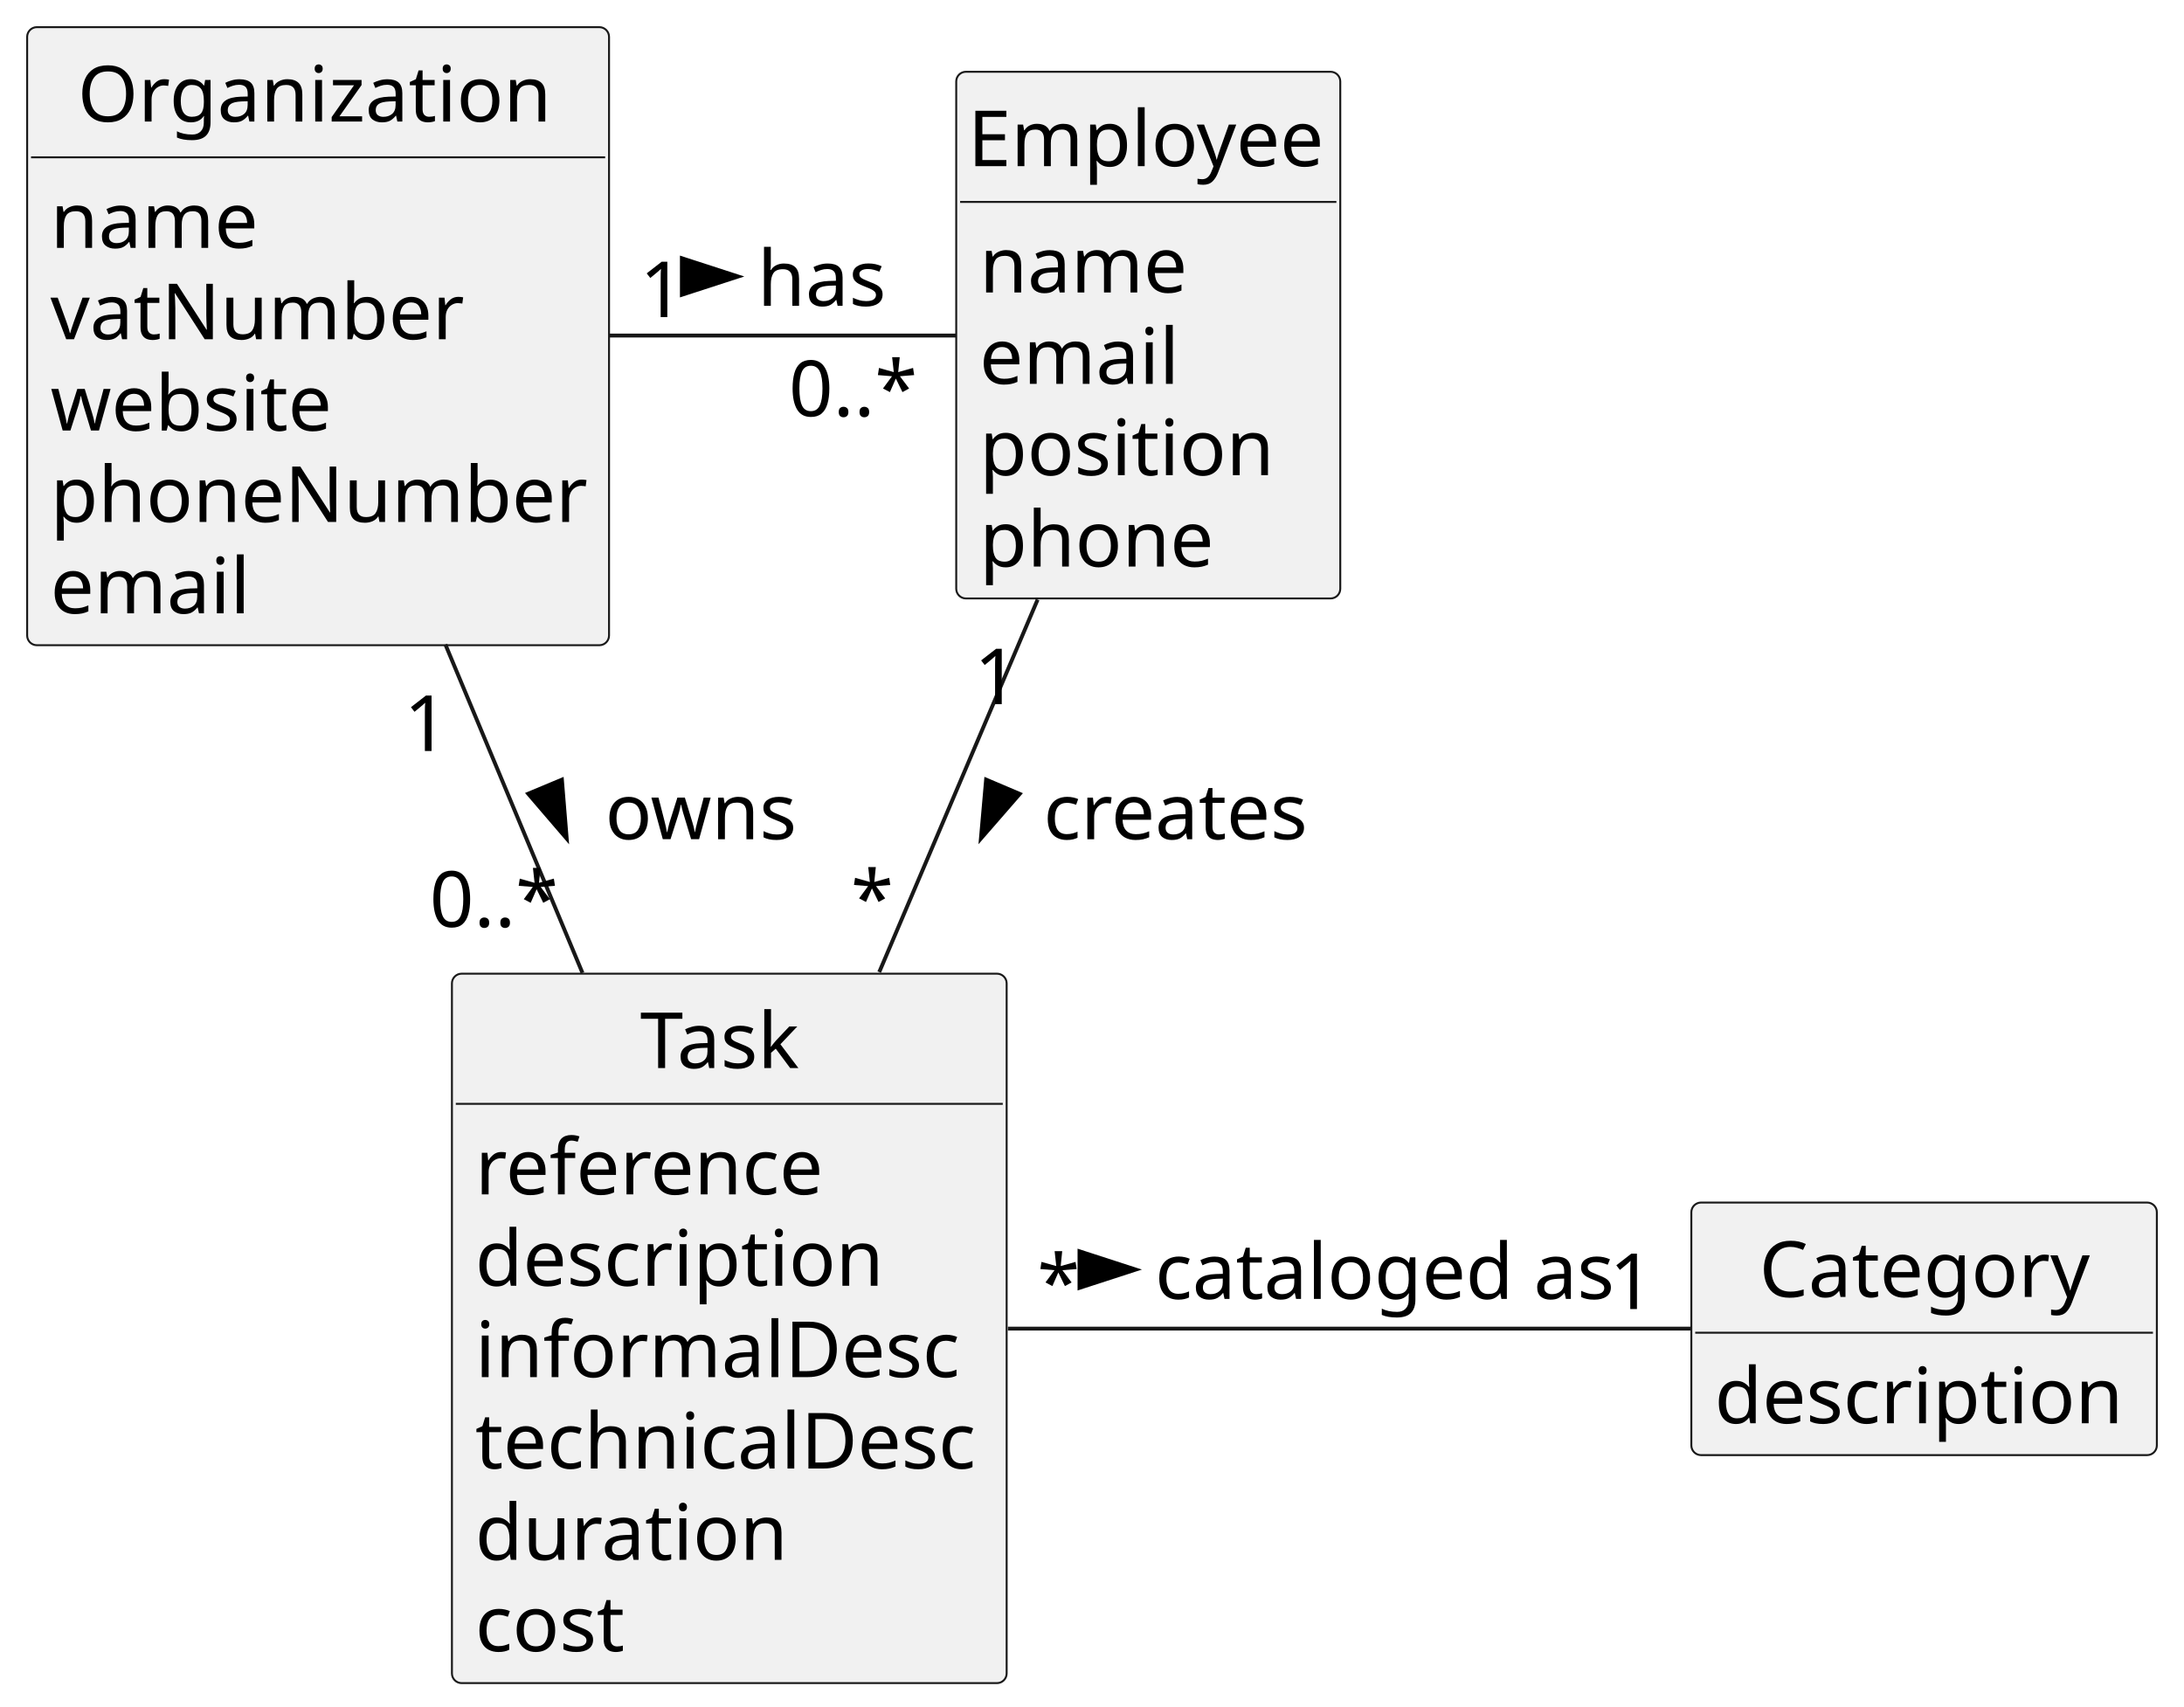
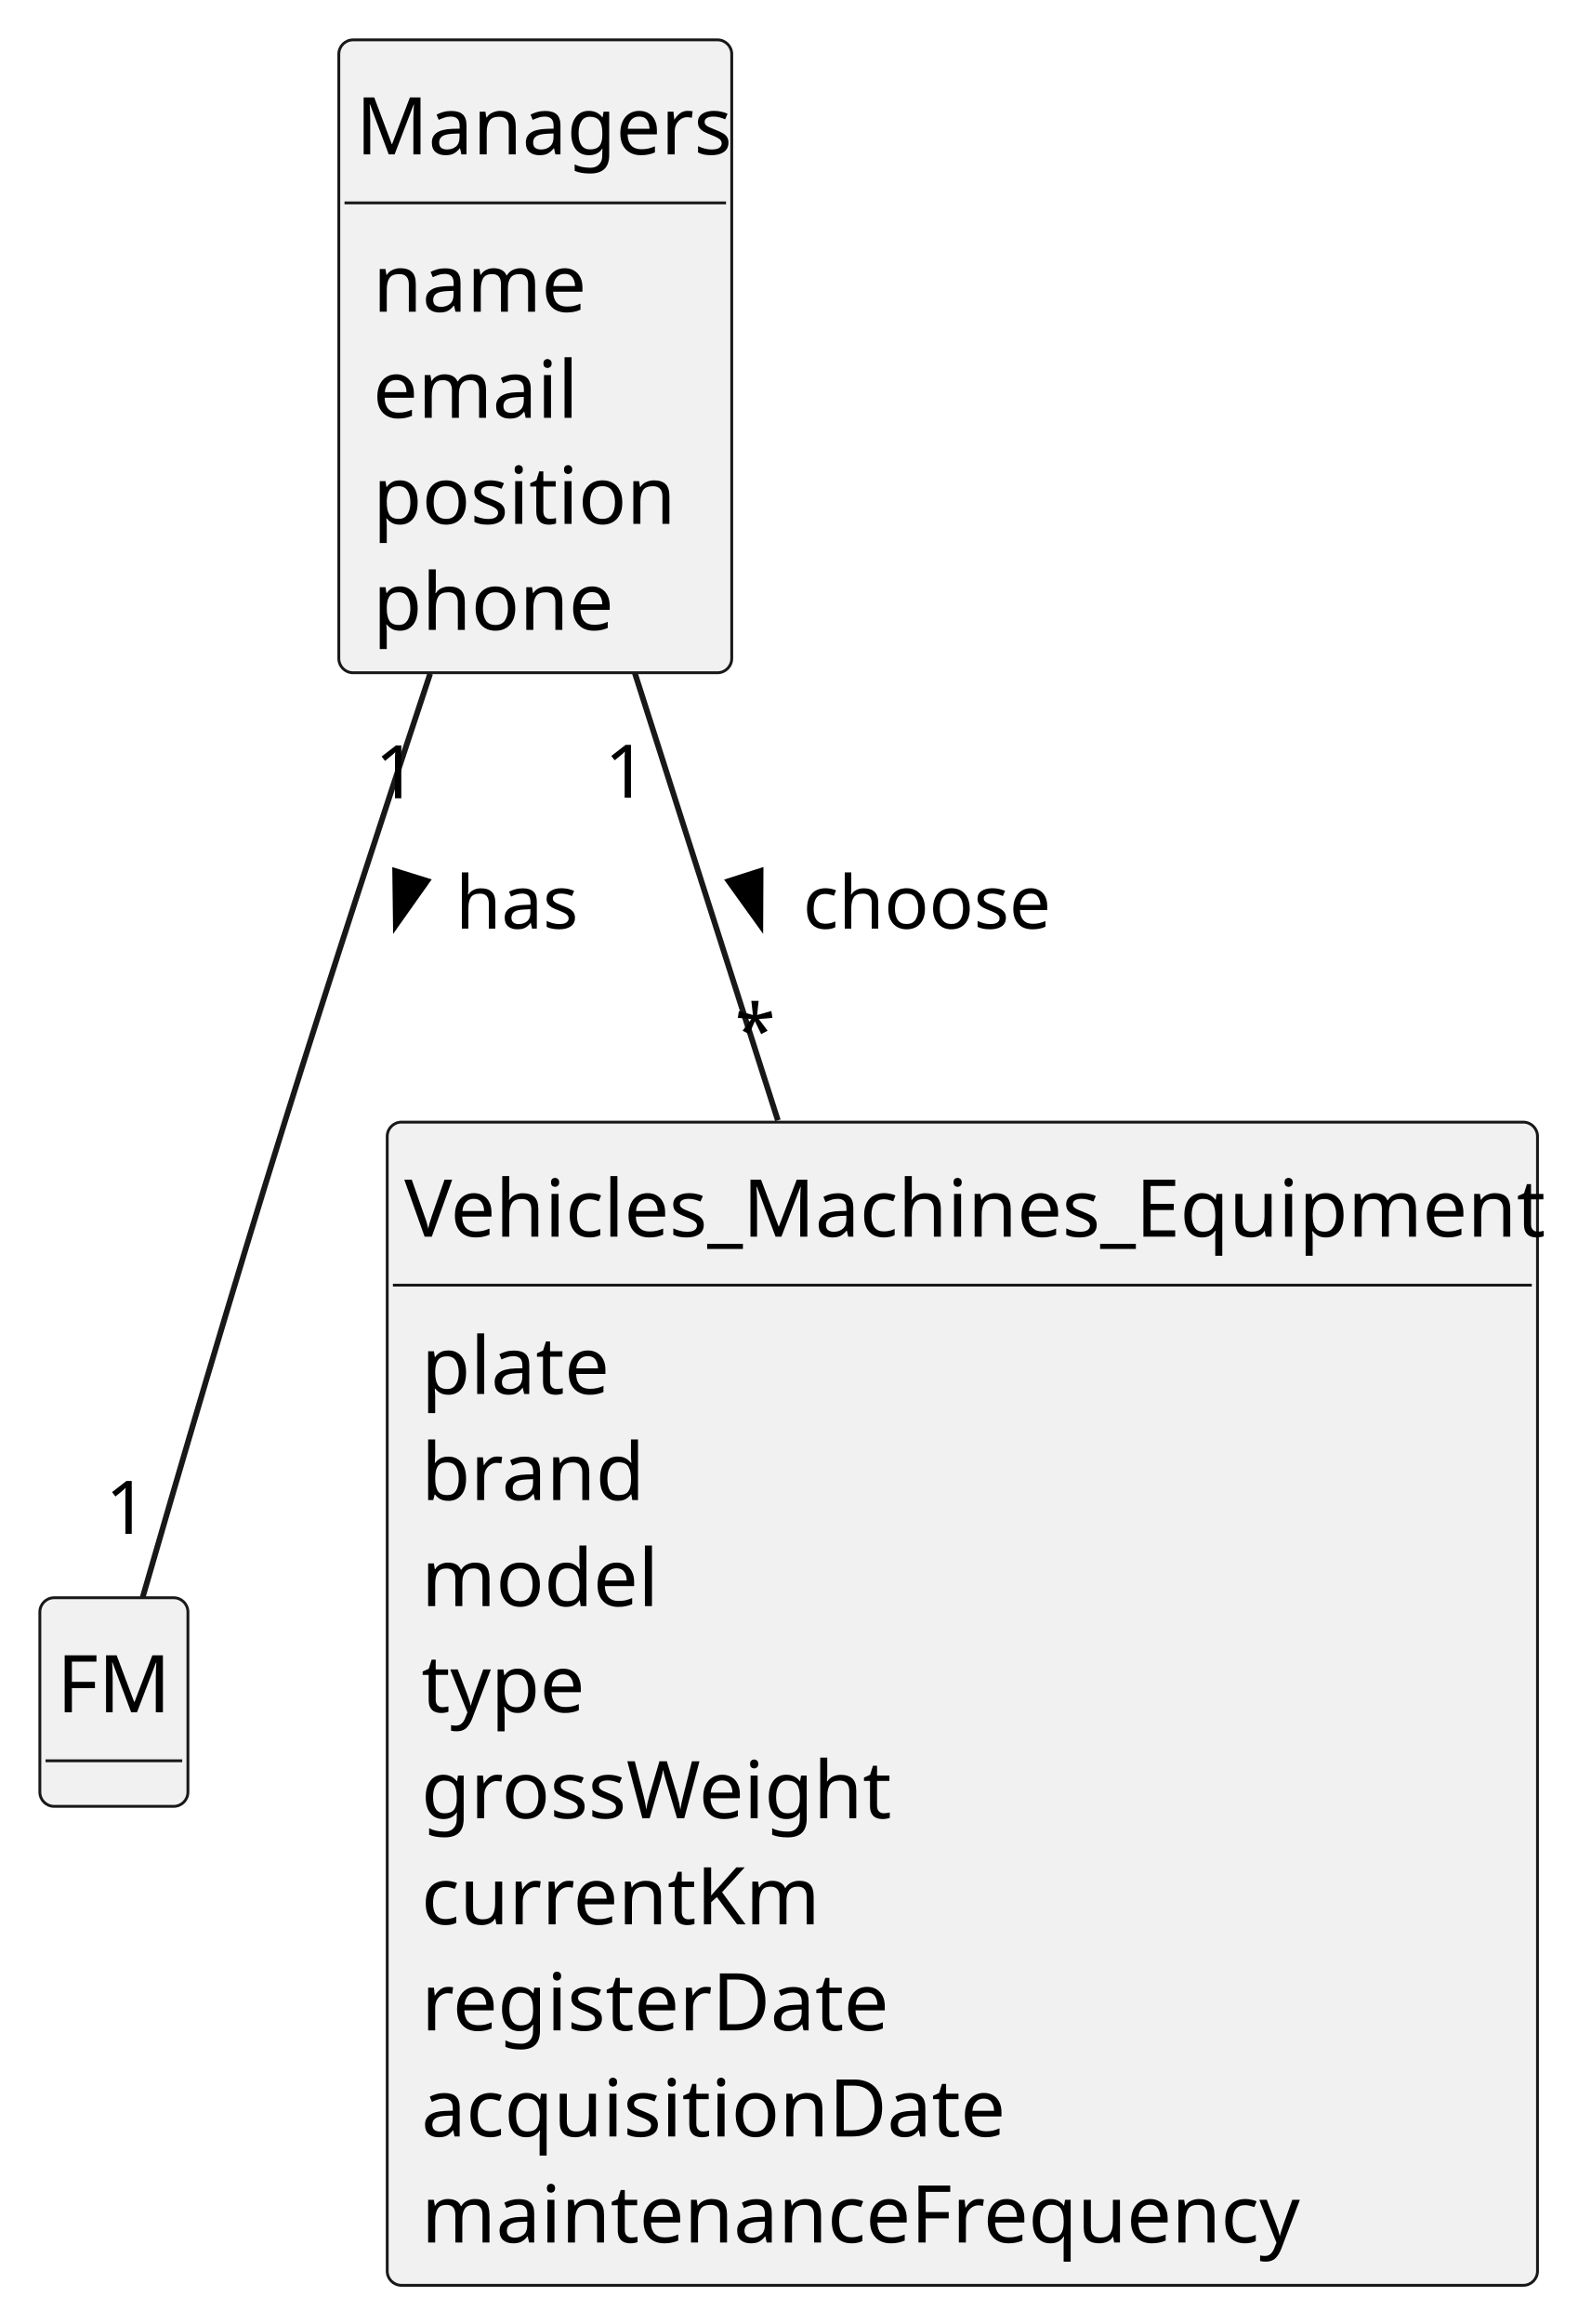
- <svg xmlns="http://www.w3.org/2000/svg" contentStyleType="text/css" height="440px" preserveAspectRatio="none" style="width:563px;height:440px;background:#FFFFFF;" version="1.1" viewBox="0 0 563 440" width="563px" zoomAndPan="magnify">
+ <svg xmlns="http://www.w3.org/2000/svg" contentStyleType="text/css" height="408px" preserveAspectRatio="none" style="width:277px;height:408px;background:#FFFFFF;" version="1.1" viewBox="0 0 277 408" width="277px" zoomAndPan="magnify">
  <defs />
  <g>
-     <g id="elem_Organization">
-       <rect codeLine="18" fill="#F1F1F1" height="159.328" id="Organization" rx="2.5" ry="2.5" style="stroke:#181818;stroke-width:0.5;" width="150" x="7" y="7" />
-       <text fill="#000000" font-family="sans-serif" font-size="20" lengthAdjust="spacing" textLength="124" x="20" y="31.336">Organization</text>
-       <line style="stroke:#181818;stroke-width:0.5;" x1="8" x2="156" y1="40.555" y2="40.555" />
-       <text fill="#000000" font-family="sans-serif" font-size="20" lengthAdjust="spacing" textLength="53" x="13" y="63.891">name</text>
-       <text fill="#000000" font-family="sans-serif" font-size="20" lengthAdjust="spacing" textLength="106" x="13" y="87.445">vatNumber</text>
-       <text fill="#000000" font-family="sans-serif" font-size="20" lengthAdjust="spacing" textLength="73" x="13" y="111">website</text>
-       <text fill="#000000" font-family="sans-serif" font-size="20" lengthAdjust="spacing" textLength="138" x="13" y="134.555">phoneNumber</text>
-       <text fill="#000000" font-family="sans-serif" font-size="20" lengthAdjust="spacing" textLength="53" x="13" y="158.109">email</text>
+     <g id="elem_FM">
+       <rect fill="#F1F1F1" height="36.621" id="FM" rx="2.5" ry="2.5" style="stroke:#181818;stroke-width:0.5;" width="26" x="7" y="280.5" />
+       <text fill="#000000" font-family="sans-serif" font-size="14" lengthAdjust="spacing" textLength="20" x="10" y="300.607">FM</text>
+       <line style="stroke:#181818;stroke-width:0.5;" x1="8" x2="32" y1="309.121" y2="309.121" />
    </g>
-     <g id="elem_Task">
-       <rect codeLine="26" fill="#F1F1F1" height="182.883" id="Task" rx="2.5" ry="2.5" style="stroke:#181818;stroke-width:0.5;" width="143" x="116.5" y="251" />
-       <text fill="#000000" font-family="sans-serif" font-size="20" lengthAdjust="spacing" textLength="46" x="165" y="275.336">Task</text>
-       <line style="stroke:#181818;stroke-width:0.5;" x1="117.5" x2="258.5" y1="284.555" y2="284.555" />
-       <text fill="#000000" font-family="sans-serif" font-size="20" lengthAdjust="spacing" textLength="89" x="122.5" y="307.891">reference</text>
-       <text fill="#000000" font-family="sans-serif" font-size="20" lengthAdjust="spacing" textLength="108" x="122.5" y="331.445">description</text>
-       <text fill="#000000" font-family="sans-serif" font-size="20" lengthAdjust="spacing" textLength="127" x="122.5" y="355">informalDesc</text>
-       <text fill="#000000" font-family="sans-serif" font-size="20" lengthAdjust="spacing" textLength="131" x="122.5" y="378.555">technicalDesc</text>
-       <text fill="#000000" font-family="sans-serif" font-size="20" lengthAdjust="spacing" textLength="81" x="122.5" y="402.109">duration</text>
-       <text fill="#000000" font-family="sans-serif" font-size="20" lengthAdjust="spacing" textLength="39" x="122.5" y="425.664">cost</text>
+     <g id="elem_Managers">
+       <rect fill="#F1F1F1" height="111.106" id="Managers" rx="2.5" ry="2.5" style="stroke:#181818;stroke-width:0.5;" width="69" x="59.5" y="7" />
+       <text fill="#000000" font-family="sans-serif" font-size="14" lengthAdjust="spacing" textLength="63" x="62.5" y="27.107">Managers</text>
+       <line style="stroke:#181818;stroke-width:0.5;" x1="60.5" x2="127.5" y1="35.621" y2="35.621" />
+       <text fill="#000000" font-family="sans-serif" font-size="14" lengthAdjust="spacing" textLength="35" x="65.5" y="54.728">name</text>
+       <text fill="#000000" font-family="sans-serif" font-size="14" lengthAdjust="spacing" textLength="33" x="65.5" y="73.35">email</text>
+       <text fill="#000000" font-family="sans-serif" font-size="14" lengthAdjust="spacing" textLength="49" x="65.5" y="91.971">position</text>
+       <text fill="#000000" font-family="sans-serif" font-size="14" lengthAdjust="spacing" textLength="40" x="65.5" y="110.592">phone</text>
    </g>
-     <g id="elem_Category">
-       <rect codeLine="35" fill="#F1F1F1" height="65.109" id="Category" rx="2.5" ry="2.5" style="stroke:#181818;stroke-width:0.5;" width="120" x="436" y="310" />
-       <text fill="#000000" font-family="sans-serif" font-size="20" lengthAdjust="spacing" textLength="85" x="453.5" y="334.336">Category</text>
-       <line style="stroke:#181818;stroke-width:0.5;" x1="437" x2="555" y1="343.555" y2="343.555" />
-       <text fill="#000000" font-family="sans-serif" font-size="20" lengthAdjust="spacing" textLength="108" x="442" y="366.891">description</text>
+     <g id="elem_Vehicles_Machines_Equipment">
+       <rect fill="#F1F1F1" height="204.211" id="Vehicles_Machines_Equipment" rx="2.5" ry="2.5" style="stroke:#181818;stroke-width:0.5;" width="202" x="68" y="197" />
+       <text fill="#000000" font-family="sans-serif" font-size="14" lengthAdjust="spacing" textLength="196" x="71" y="217.107">Vehicles_Machines_Equipment</text>
+       <line style="stroke:#181818;stroke-width:0.5;" x1="69" x2="269" y1="225.621" y2="225.621" />
+       <text fill="#000000" font-family="sans-serif" font-size="14" lengthAdjust="spacing" textLength="31" x="74" y="244.728">plate</text>
+       <text fill="#000000" font-family="sans-serif" font-size="14" lengthAdjust="spacing" textLength="37" x="74" y="263.35">brand</text>
+       <text fill="#000000" font-family="sans-serif" font-size="14" lengthAdjust="spacing" textLength="38" x="74" y="281.971">model</text>
+       <text fill="#000000" font-family="sans-serif" font-size="14" lengthAdjust="spacing" textLength="27" x="74" y="300.592">type</text>
+       <text fill="#000000" font-family="sans-serif" font-size="14" lengthAdjust="spacing" textLength="79" x="74" y="319.213">grossWeight</text>
+       <text fill="#000000" font-family="sans-serif" font-size="14" lengthAdjust="spacing" textLength="65" x="74" y="337.834">currentKm</text>
+       <text fill="#000000" font-family="sans-serif" font-size="14" lengthAdjust="spacing" textLength="78" x="74" y="356.455">registerDate</text>
+       <text fill="#000000" font-family="sans-serif" font-size="14" lengthAdjust="spacing" textLength="97" x="74" y="375.076">acquisitionDate</text>
+       <text fill="#000000" font-family="sans-serif" font-size="14" lengthAdjust="spacing" textLength="149" x="74" y="393.697">maintenanceFrequency</text>
    </g>
-     <g id="elem_Employee">
-       <rect codeLine="39" fill="#F1F1F1" height="135.773" id="Employee" rx="2.5" ry="2.5" style="stroke:#181818;stroke-width:0.5;" width="99" x="246.5" y="18.5" />
-       <text fill="#000000" font-family="sans-serif" font-size="20" lengthAdjust="spacing" textLength="93" x="249.5" y="42.836">Employee</text>
-       <line style="stroke:#181818;stroke-width:0.5;" x1="247.5" x2="344.5" y1="52.055" y2="52.055" />
-       <text fill="#000000" font-family="sans-serif" font-size="20" lengthAdjust="spacing" textLength="53" x="252.5" y="75.391">name</text>
-       <text fill="#000000" font-family="sans-serif" font-size="20" lengthAdjust="spacing" textLength="53" x="252.5" y="98.945">email</text>
-       <text fill="#000000" font-family="sans-serif" font-size="20" lengthAdjust="spacing" textLength="78" x="252.5" y="122.5">position</text>
-       <text fill="#000000" font-family="sans-serif" font-size="20" lengthAdjust="spacing" textLength="60" x="252.5" y="146.055">phone</text>
+     <g id="link_Managers_Vehicles_Machines_Equipment">
+       <path d="M111.49,118.18 C118.98,141.6 127.97,169.72 136.6,196.69 " fill="none" id="Managers-Vehicles_Machines_Equipment" style="stroke:#181818;stroke-width:1.0;" />
+       <polygon fill="#000000" points="133.523,162.408,133.567,152.897,127.969,154.688,133.523,162.408" style="stroke:#000000;stroke-width:1.0;" />
+       <text fill="#000000" font-family="sans-serif" font-size="13" lengthAdjust="spacing" textLength="42" x="141" y="163.028">choose</text>
+       <text fill="#000000" font-family="sans-serif" font-size="13" lengthAdjust="spacing" textLength="7" x="106.195" y="140.042">1</text>
+       <text fill="#000000" font-family="sans-serif" font-size="13" lengthAdjust="spacing" textLength="5" x="129.037" y="185.584">*</text>
    </g>
-     <g id="link_Organization_Employee">
-       <path codeLine="54" d="M157.15,86.5 C186.77,86.5 219.99,86.5 246.5,86.5 " fill="none" id="Organization-Employee" style="stroke:#181818;stroke-width:1.0;" />
-       <polygon fill="#000000" points="190.25,71.277,175.778,66.575,175.778,75.98,190.25,71.277" style="stroke:#000000;stroke-width:1.0;" />
-       <text fill="#000000" font-family="sans-serif" font-size="20" lengthAdjust="spacing" textLength="33" x="195.25" y="78.836">has</text>
-       <text fill="#000000" font-family="sans-serif" font-size="20" lengthAdjust="spacing" textLength="13" x="164.932" y="81.751">1</text>
-       <text fill="#000000" font-family="sans-serif" font-size="20" lengthAdjust="spacing" textLength="35" x="203.334" y="107.285">0..*</text>
-     </g>
-     <g id="link_Organization_Task">
-       <path codeLine="55" d="M114.81,166.13 C126,192.94 138.6,223.13 150.15,250.8 " fill="none" id="Organization-Task" style="stroke:#181818;stroke-width:1.0;" />
-       <polygon fill="#000000" points="146.081,216.16,144.846,200.993,136.168,204.616,146.081,216.16" style="stroke:#000000;stroke-width:1.0;" />
-       <text fill="#000000" font-family="sans-serif" font-size="20" lengthAdjust="spacing" textLength="49" x="156" y="216.336">owns</text>
-       <text fill="#000000" font-family="sans-serif" font-size="20" lengthAdjust="spacing" textLength="13" x="104.153" y="193.592">1</text>
-       <text fill="#000000" font-family="sans-serif" font-size="20" lengthAdjust="spacing" textLength="35" x="110.739" y="238.939">0..*</text>
-     </g>
-     <g id="link_Employee_Task">
-       <path codeLine="57" d="M267.48,154.57 C254.98,183.96 240.12,218.92 226.65,250.6 " fill="none" id="Employee-Task" style="stroke:#181818;stroke-width:1.0;" />
-       <polygon fill="#000000" points="252.87,216.139,262.86,204.661,254.205,200.981,252.87,216.139" style="stroke:#000000;stroke-width:1.0;" />
-       <text fill="#000000" font-family="sans-serif" font-size="20" lengthAdjust="spacing" textLength="68" x="269" y="216.336">creates</text>
-       <text fill="#000000" font-family="sans-serif" font-size="20" lengthAdjust="spacing" textLength="13" x="251.142" y="181.527">1</text>
-       <text fill="#000000" font-family="sans-serif" font-size="20" lengthAdjust="spacing" textLength="10" x="219.332" y="238.723">*</text>
-     </g>
-     <g id="link_Task_Category">
-       <path codeLine="59" d="M259.82,342.5 C313.33,342.5 385.55,342.5 435.99,342.5 " fill="none" id="Task-Category" style="stroke:#181818;stroke-width:1.0;" />
-       <polygon fill="#000000" points="292.75,327.277,278.278,322.575,278.278,331.98,292.75,327.277" style="stroke:#000000;stroke-width:1.0;" />
-       <text fill="#000000" font-family="sans-serif" font-size="20" lengthAdjust="spacing" textLength="120" x="297.75" y="334.836">cataloged as</text>
-       <text fill="#000000" font-family="sans-serif" font-size="20" lengthAdjust="spacing" textLength="10" x="267.382" y="337.737">*</text>
-       <text fill="#000000" font-family="sans-serif" font-size="20" lengthAdjust="spacing" textLength="13" x="414.884" y="337.462">1</text>
+     <g id="link_Managers_FM">
+       <path d="M75.54,118.27 C67.53,142.36 58.13,171.03 50,197 C40.87,226.15 30.88,260.25 25.05,280.44 " fill="none" id="Managers-FM" style="stroke:#181818;stroke-width:1.0;" />
+       <polygon fill="#000000" points="69.514,162.419,75.008,154.657,69.396,152.91,69.514,162.419" style="stroke:#000000;stroke-width:1.0;" />
+       <text fill="#000000" font-family="sans-serif" font-size="13" lengthAdjust="spacing" textLength="21" x="80" y="163.028">has</text>
+       <text fill="#000000" font-family="sans-serif" font-size="13" lengthAdjust="spacing" textLength="7" x="65.864" y="140.143">1</text>
+       <text fill="#000000" font-family="sans-serif" font-size="13" lengthAdjust="spacing" textLength="7" x="18.525" y="269.284">1</text>
    </g>
  </g>
</svg>
